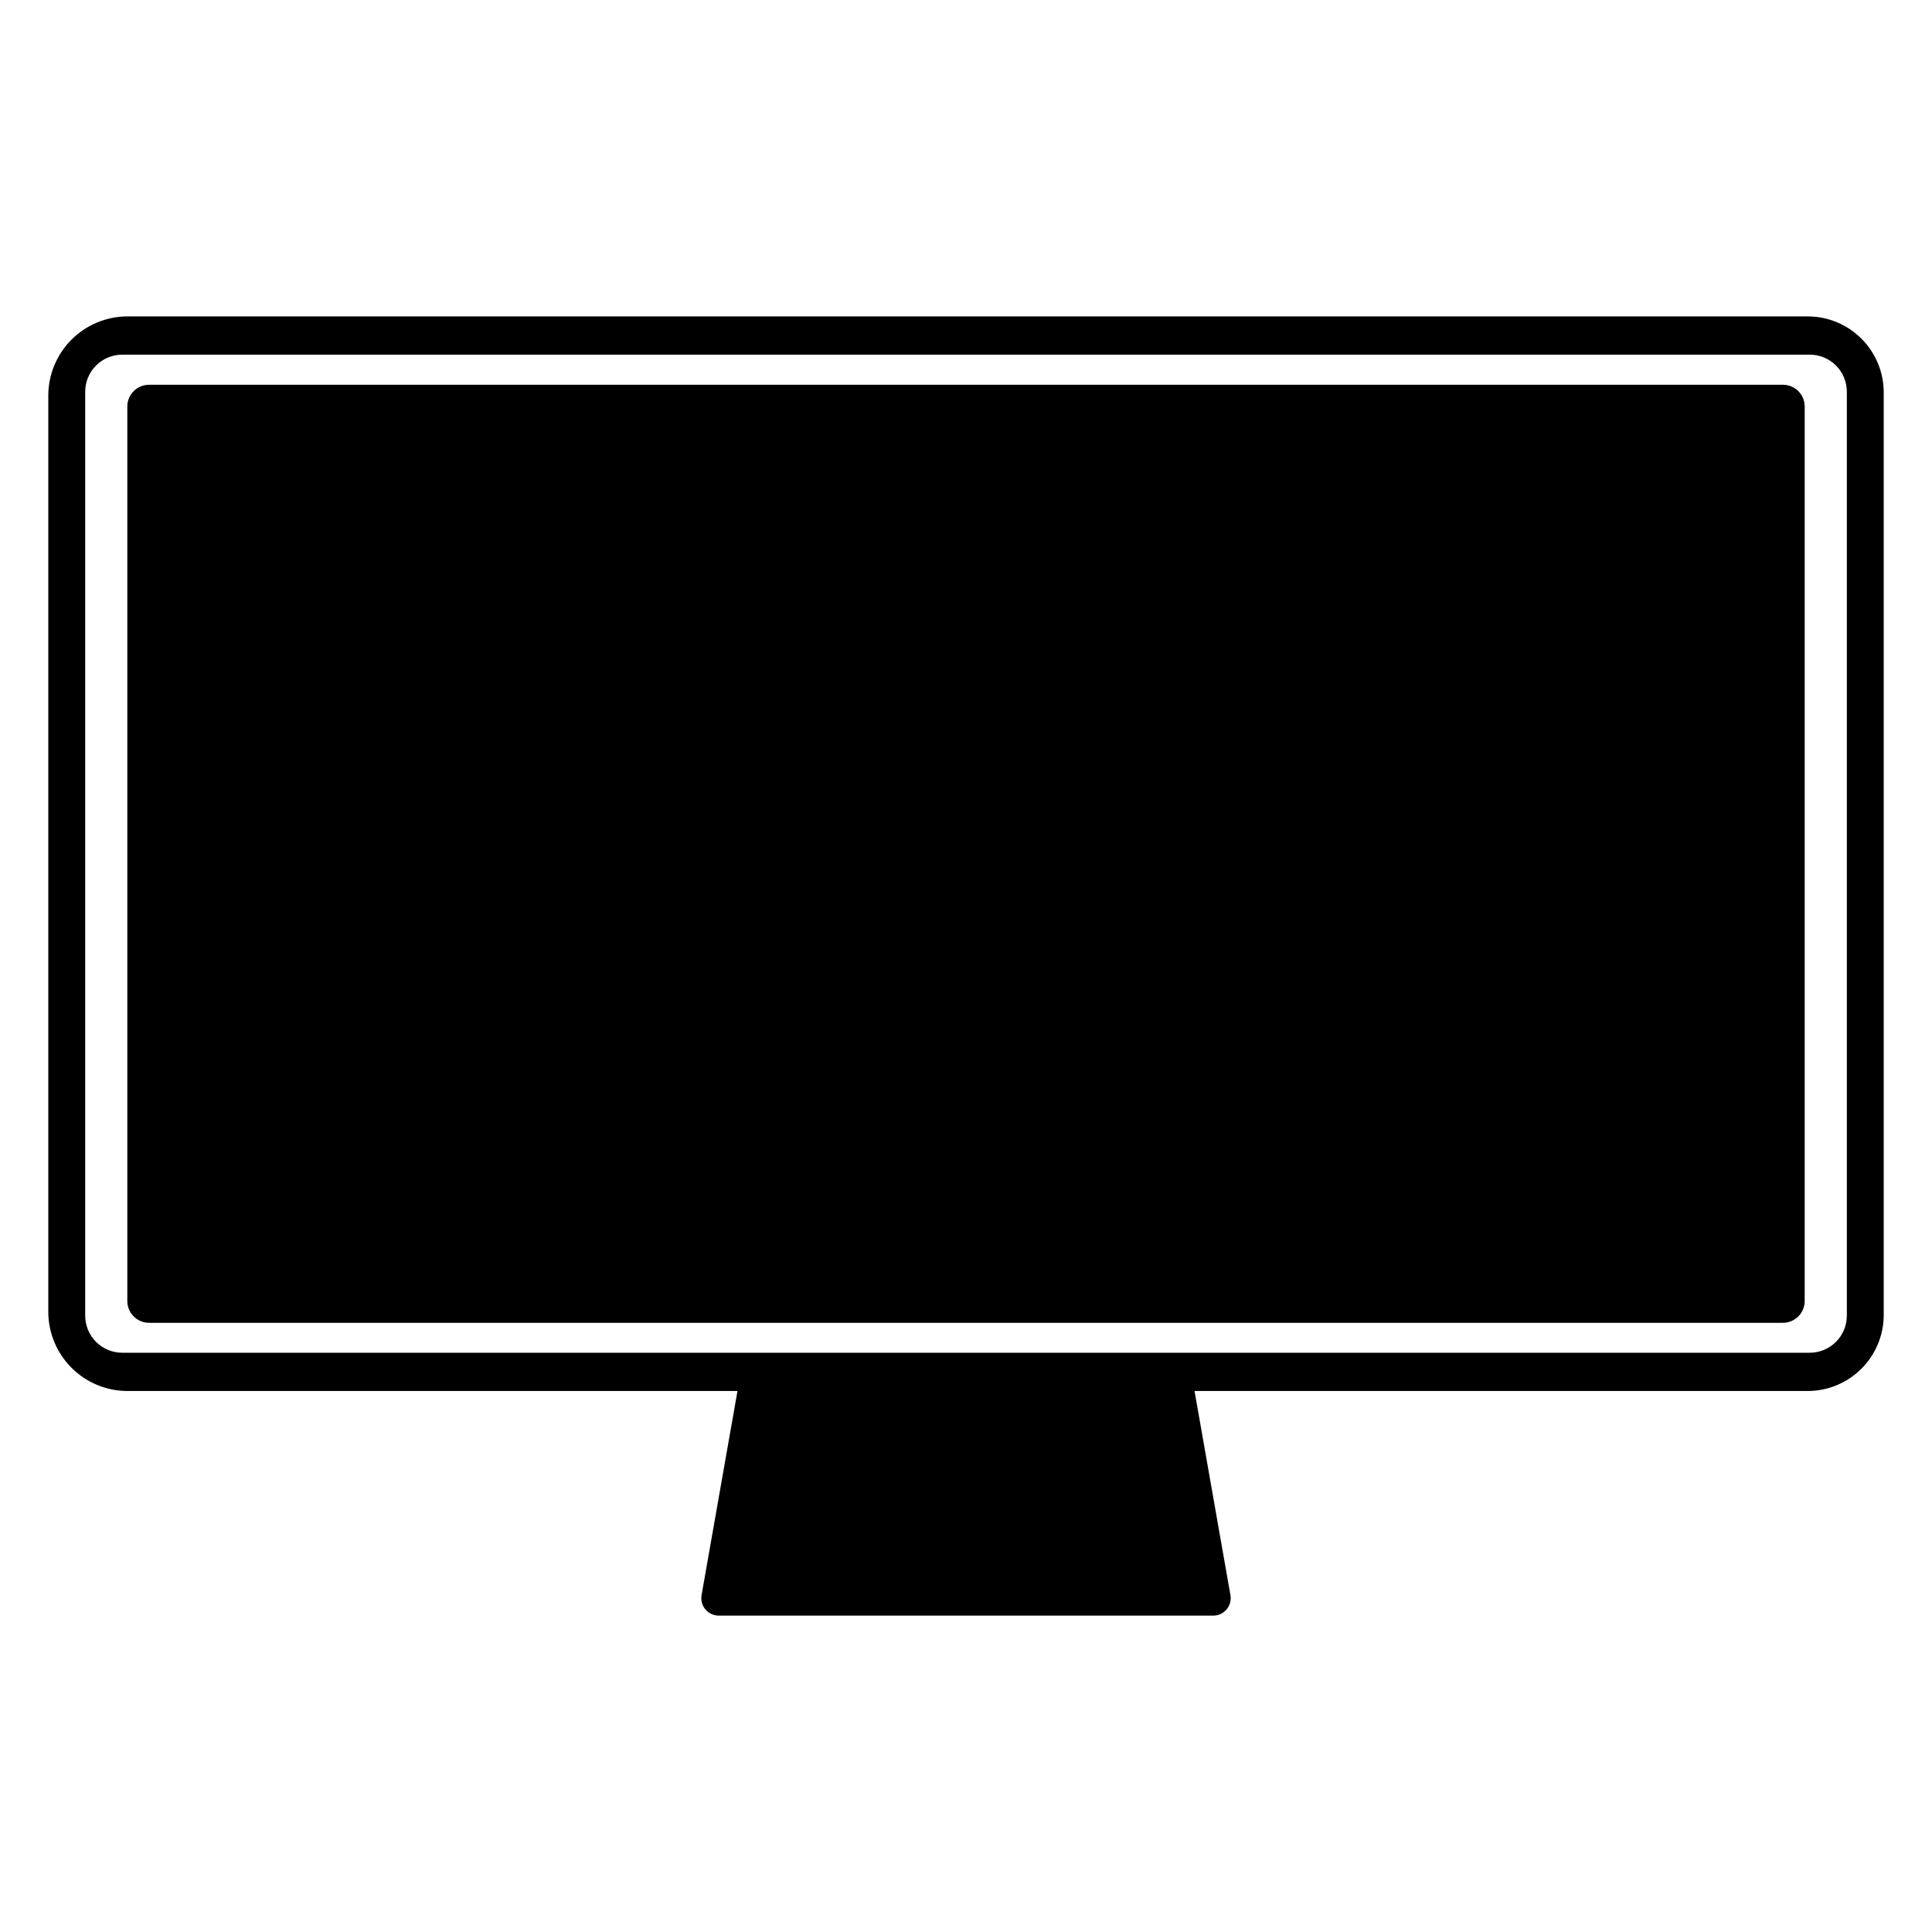
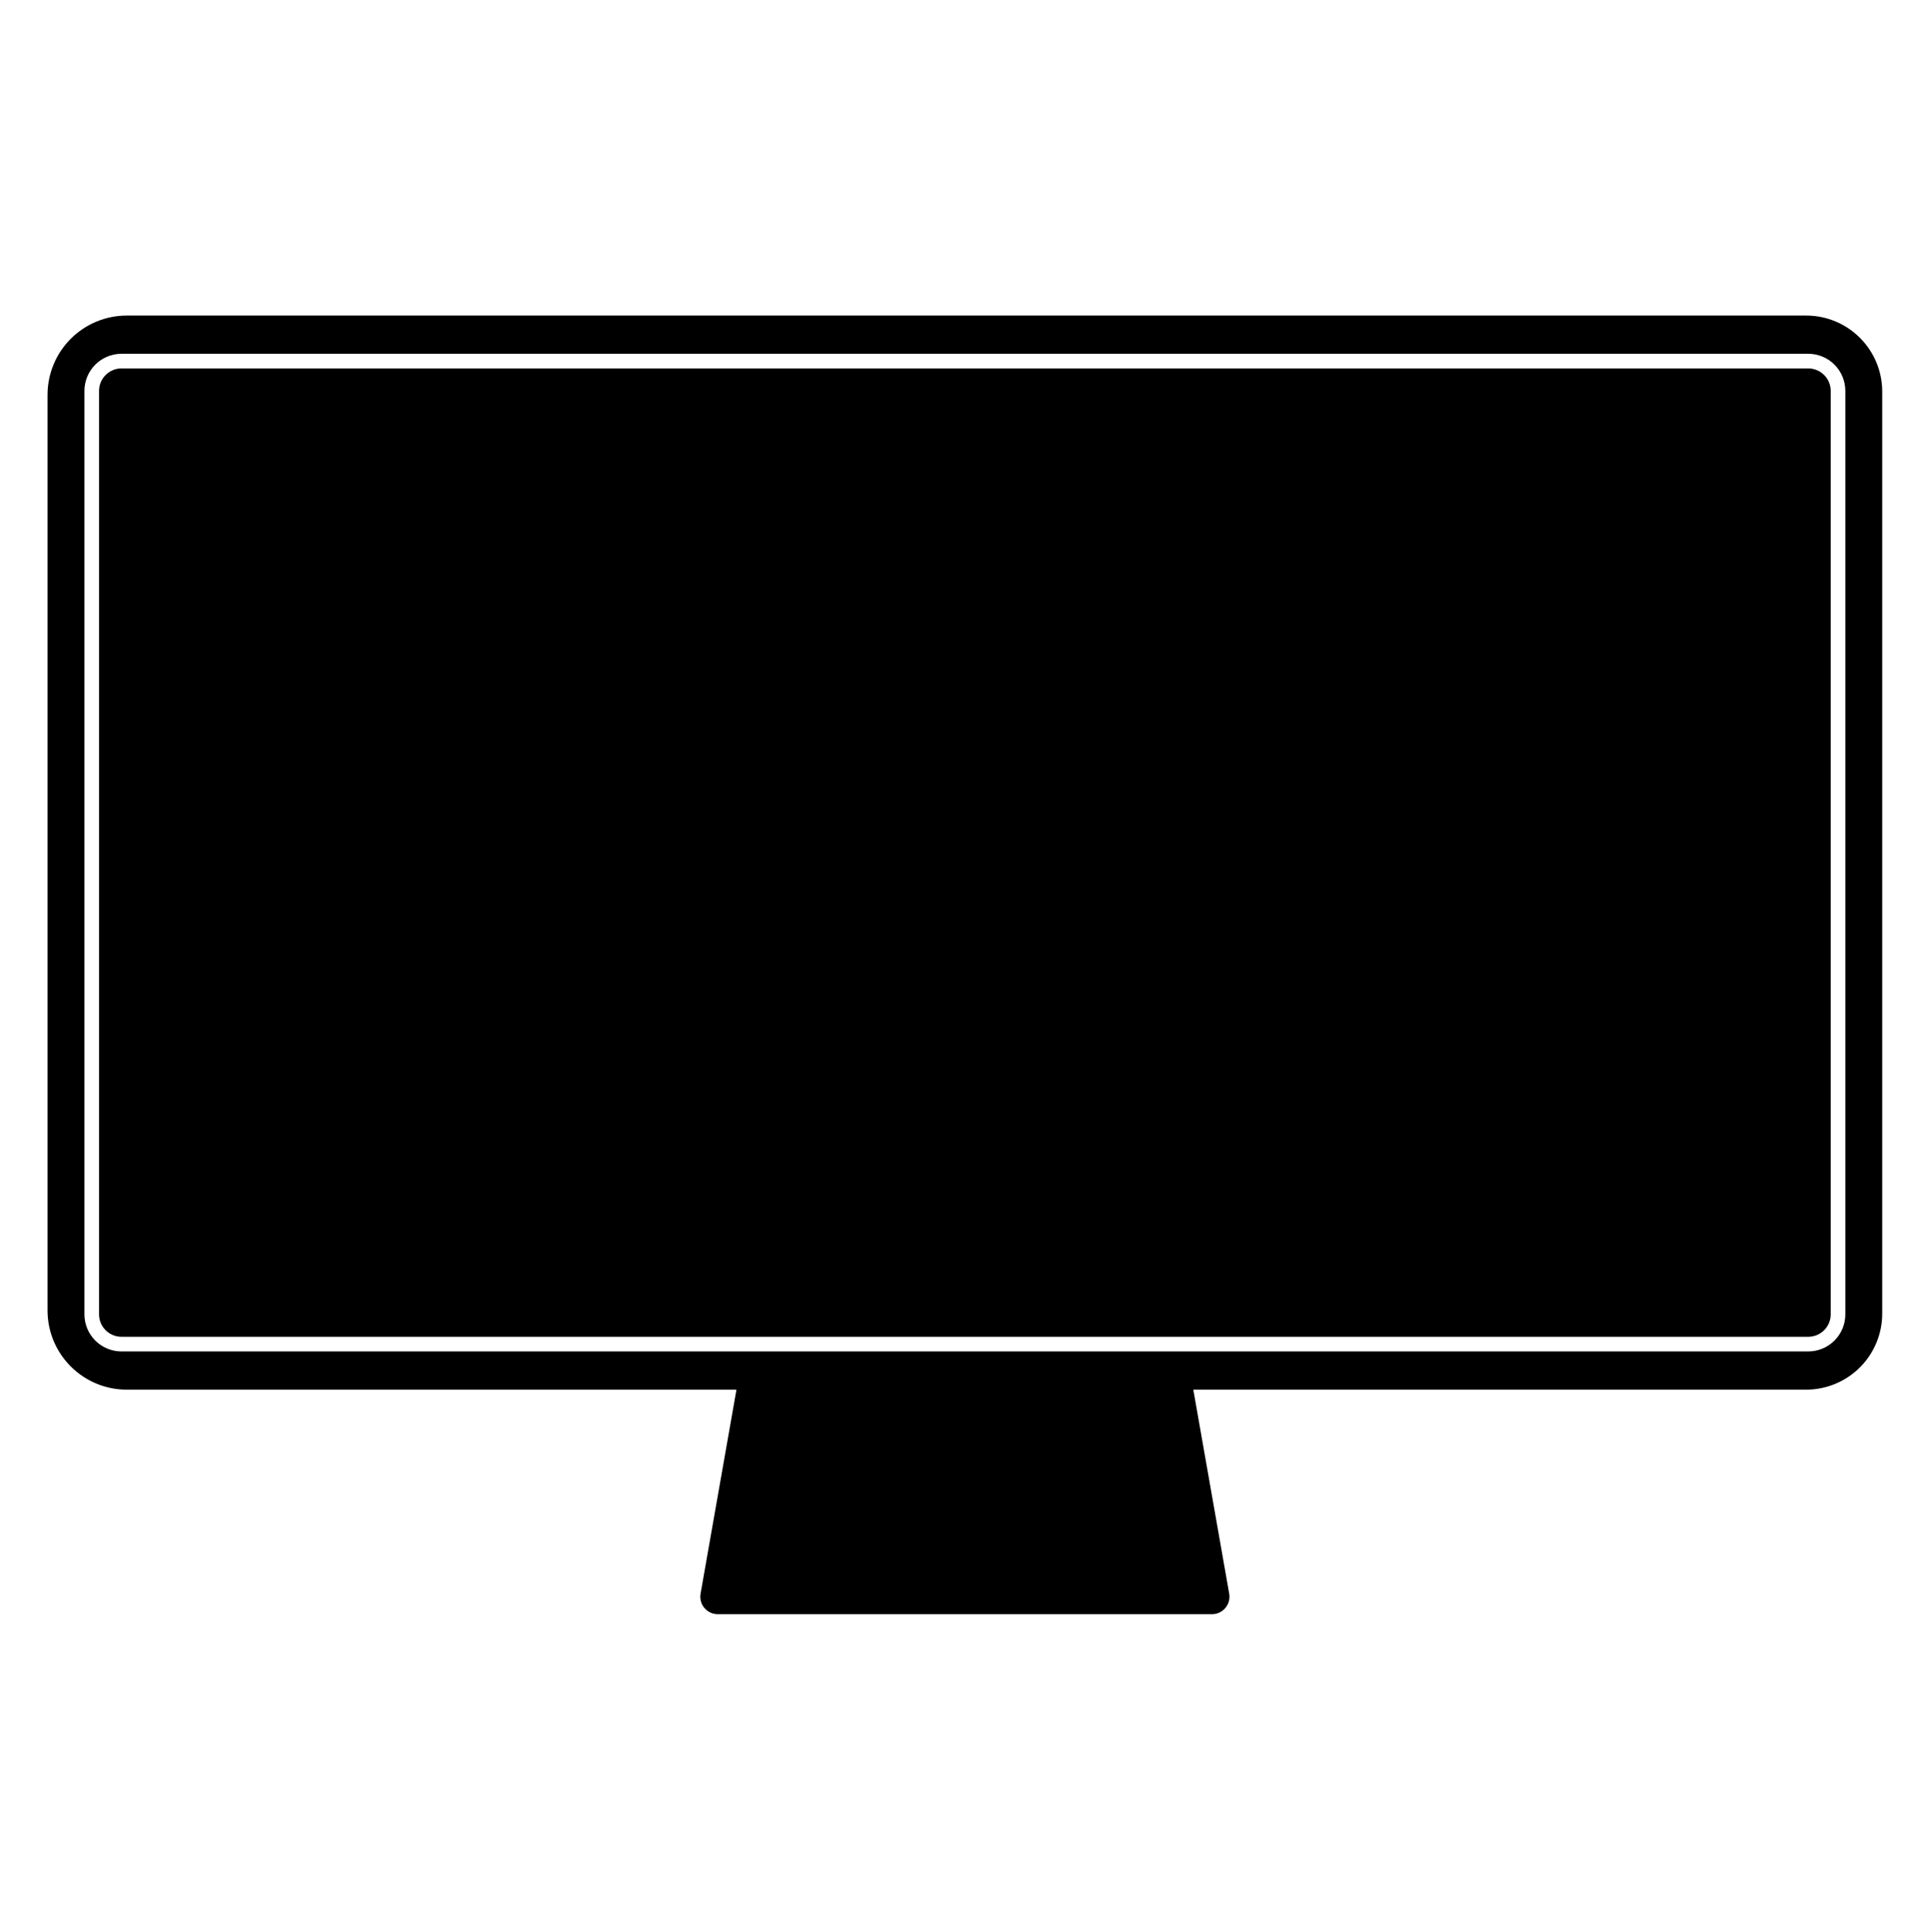
- <svg xmlns="http://www.w3.org/2000/svg" version="1.1" id="Layer_3" x="0px" y="0px" width="283.46px" height="283.46px" viewBox="0 0 283.46 283.46" enable-background="new 0 0 283.46 283.46" xml:space="preserve">
-   <g>
-     <path fill="none" d="M265.52,52.033H17.944c-1.444,0-2.828,0.574-3.85,1.595c-1.021,1.021-1.594,2.405-1.594,3.848v135.552   c0,1.445,0.573,2.83,1.594,3.851c1.022,1.021,2.407,1.594,3.85,1.594h247.575c1.444,0,2.83-0.573,3.851-1.594   c1.021-1.021,1.596-2.406,1.596-3.851V57.476c0-1.443-0.573-2.827-1.594-3.848C268.349,52.607,266.963,52.033,265.52,52.033z    M264.782,190.887c0,0.425-0.084,0.838-0.243,1.221c-0.159,0.384-0.393,0.737-0.692,1.037c-0.3,0.298-0.653,0.534-1.036,0.691   c-0.383,0.159-0.797,0.244-1.22,0.244H21.872h-0.001c-0.424,0-0.838-0.085-1.221-0.244c-0.384-0.157-0.736-0.392-1.035-0.691   c-0.3-0.3-0.534-0.653-0.692-1.037c-0.159-0.383-0.243-0.796-0.243-1.221V59.641c0-0.423,0.083-0.839,0.243-1.221   c0.158-0.382,0.393-0.736,0.692-1.035c0.298-0.299,0.651-0.533,1.035-0.691c0.383-0.159,0.797-0.243,1.221-0.243h0.001h239.72   c0.424,0,0.838,0.084,1.221,0.243c0.383,0.158,0.736,0.391,1.035,0.691c0.301,0.299,0.535,0.652,0.691,1.035   c0.159,0.383,0.243,0.798,0.243,1.221V190.887z" />
-     <g>
-       <path d="M263.847,57.385c-0.299-0.3-0.652-0.533-1.035-0.691c-0.383-0.159-0.797-0.243-1.221-0.243H21.872h-0.001    c-0.424,0-0.838,0.084-1.221,0.243c-0.384,0.158-0.737,0.392-1.035,0.691c-0.3,0.299-0.534,0.653-0.692,1.035    c-0.16,0.382-0.243,0.798-0.243,1.221v131.246c0,0.425,0.084,0.838,0.243,1.221c0.158,0.384,0.393,0.737,0.692,1.037    c0.299,0.3,0.651,0.534,1.035,0.691c0.383,0.159,0.797,0.244,1.221,0.244h0.001H261.59c0.423,0,0.837-0.085,1.22-0.244    c0.383-0.157,0.736-0.394,1.036-0.691c0.3-0.3,0.533-0.653,0.692-1.037c0.159-0.383,0.243-0.796,0.243-1.221V59.641    c0-0.423-0.084-0.838-0.243-1.221C264.382,58.037,264.148,57.684,263.847,57.385z" />
-     </g>
-     <path d="M265.209,46.422H18.722c-3.086,0-6.046,1.226-8.229,3.408c-2.182,2.183-3.408,5.142-3.408,8.229v134.389   c0,6.427,5.209,11.638,11.637,11.638h89.48c0,0-3.837,21.815-5.268,29.949c-0.131,0.744,0.074,1.512,0.562,2.092   c0.486,0.578,1.206,0.914,1.964,0.914h72.544c0.759,0,1.476-0.336,1.963-0.914c0.486-0.582,0.691-1.348,0.561-2.092   c-1.431-8.133-5.268-29.949-5.268-29.949h89.949c2.961,0,5.801-1.178,7.896-3.271c2.095-2.095,3.271-4.938,3.271-7.896V57.59   C276.379,51.421,271.377,46.422,265.209,46.422z M270.965,193.028c0,1.444-0.574,2.829-1.596,3.851   c-1.021,1.021-2.406,1.594-3.851,1.594H17.944c-1.443,0-2.828-0.573-3.85-1.594c-1.021-1.021-1.594-2.405-1.594-3.851V57.476   c0-1.443,0.573-2.827,1.594-3.848c1.022-1.021,2.406-1.595,3.85-1.595H265.52c1.443,0,2.829,0.574,3.852,1.595   c1.021,1.021,1.594,2.405,1.594,3.848V193.028z" />
-   </g>
+ <svg xmlns="http://www.w3.org/2000/svg" version="1.1" id="Layer_1" x="0px" y="0px" width="283.465px" height="283.465px" viewBox="0 0 283.465 283.465" enable-background="new 0 0 283.465 283.465" xml:space="preserve">
+   <path fill-rule="evenodd" clip-rule="evenodd" d="M270.856,57.371c0-1.443-0.573-2.828-1.595-3.849  c-1.021-1.021-2.404-1.595-3.849-1.595H17.837c-1.444,0-2.829,0.574-3.849,1.595c-1.021,1.021-1.595,2.406-1.594,3.849v135.552  c0,1.444,0.573,2.828,1.594,3.849c1.021,1.021,2.405,1.595,3.849,1.595h247.576c1.444,0,2.827-0.574,3.849-1.595  s1.595-2.404,1.595-3.849V57.371z M108.096,203.978H18.614c-6.426,0-11.635-5.21-11.635-11.637V57.953  c0-3.087,1.226-6.045,3.409-8.229c2.182-2.182,5.141-3.407,8.227-3.407h246.488c6.168,0,11.168,5,11.168,11.167V192.81  c0,2.961-1.176,5.802-3.271,7.896c-2.095,2.094-4.936,3.271-7.897,3.271h-89.948c0,0,3.837,21.815,5.269,29.948  c0.131,0.745-0.075,1.511-0.562,2.091c-0.487,0.581-1.205,0.916-1.964,0.916h-72.545c-0.758,0-1.477-0.335-1.964-0.916  c-0.487-0.58-0.692-1.346-0.561-2.091C104.258,225.793,108.096,203.978,108.096,203.978z M268.709,57.371v135.552  c0,0.437-0.086,0.865-0.251,1.262c-0.163,0.396-0.405,0.76-0.715,1.068c-0.309,0.31-0.673,0.551-1.068,0.716  c-0.396,0.164-0.825,0.25-1.262,0.25H17.837c-0.438,0-0.866-0.086-1.262-0.25c-0.396-0.165-0.76-0.406-1.07-0.716  c-0.309-0.309-0.55-0.673-0.714-1.068c-0.164-0.396-0.251-0.825-0.251-1.262V57.371c0-0.437,0.087-0.865,0.251-1.261  c0.164-0.396,0.406-0.76,0.714-1.069c0.31-0.31,0.674-0.551,1.07-0.714c0.396-0.164,0.824-0.251,1.262-0.251h247.576  c0.437,0,0.865,0.087,1.262,0.251c0.396,0.163,0.76,0.405,1.068,0.714c0.31,0.309,0.552,0.673,0.715,1.069  C268.623,56.505,268.709,56.934,268.709,57.371z" />
</svg>
